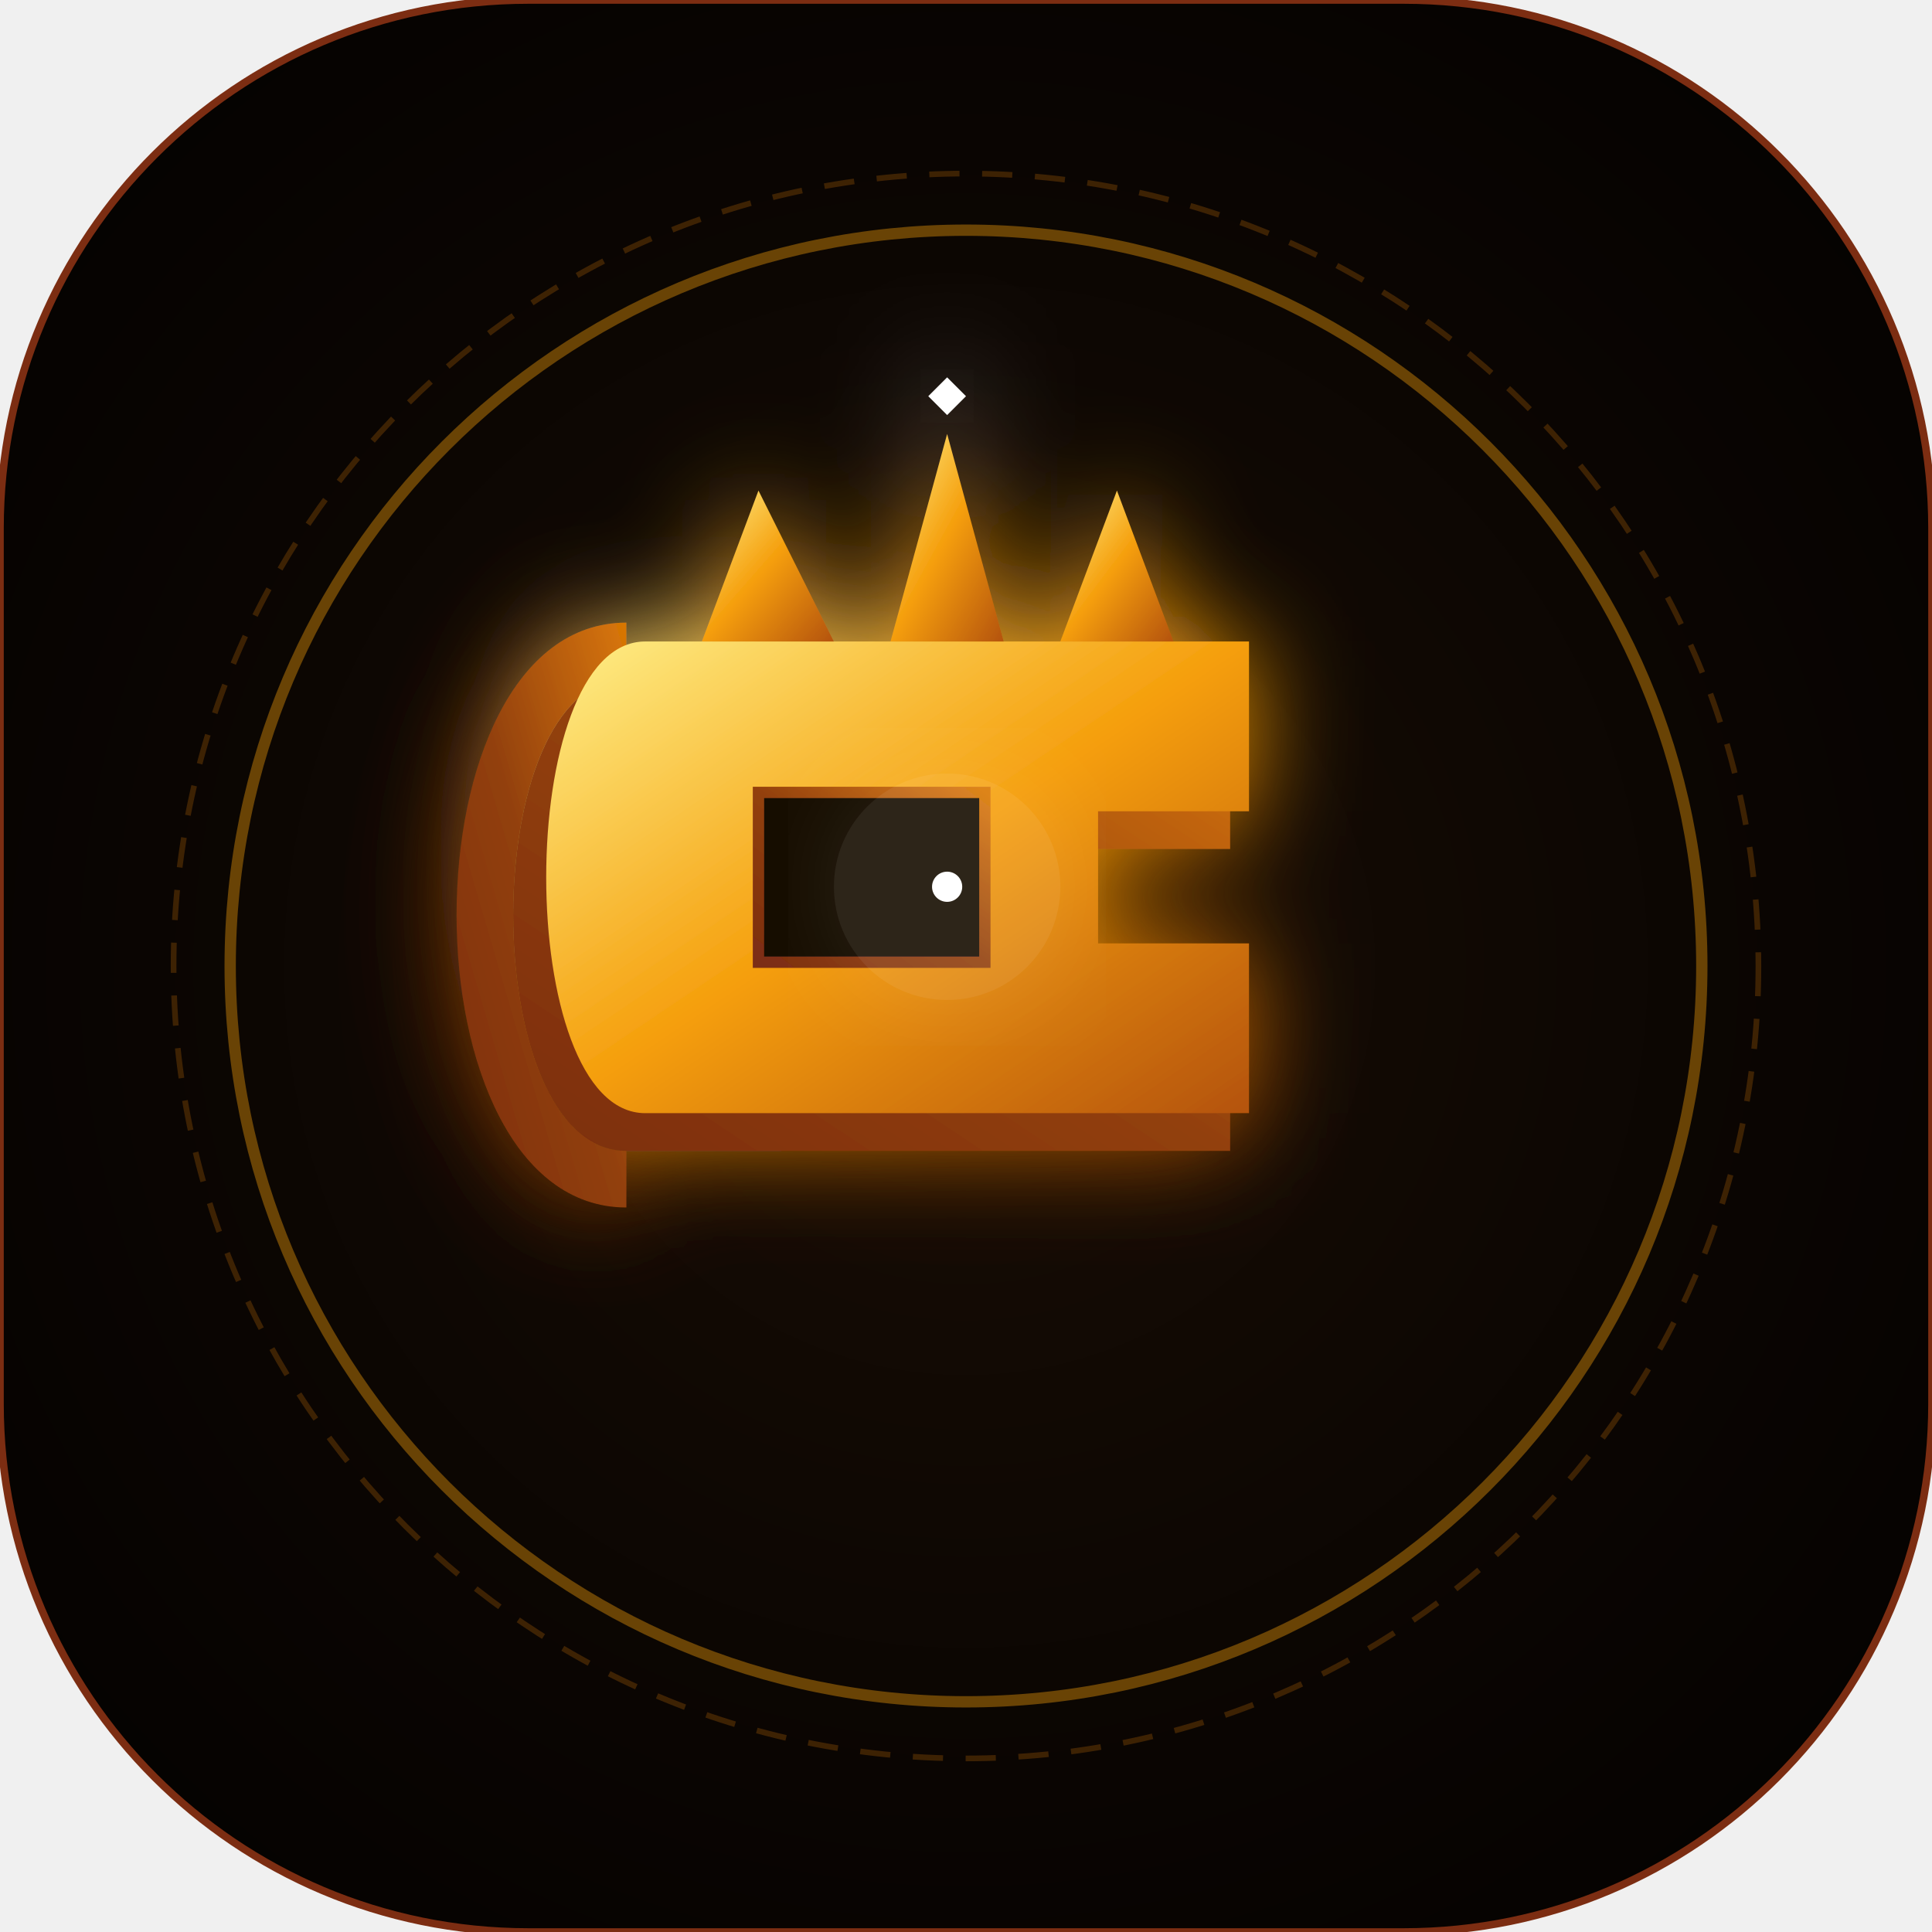
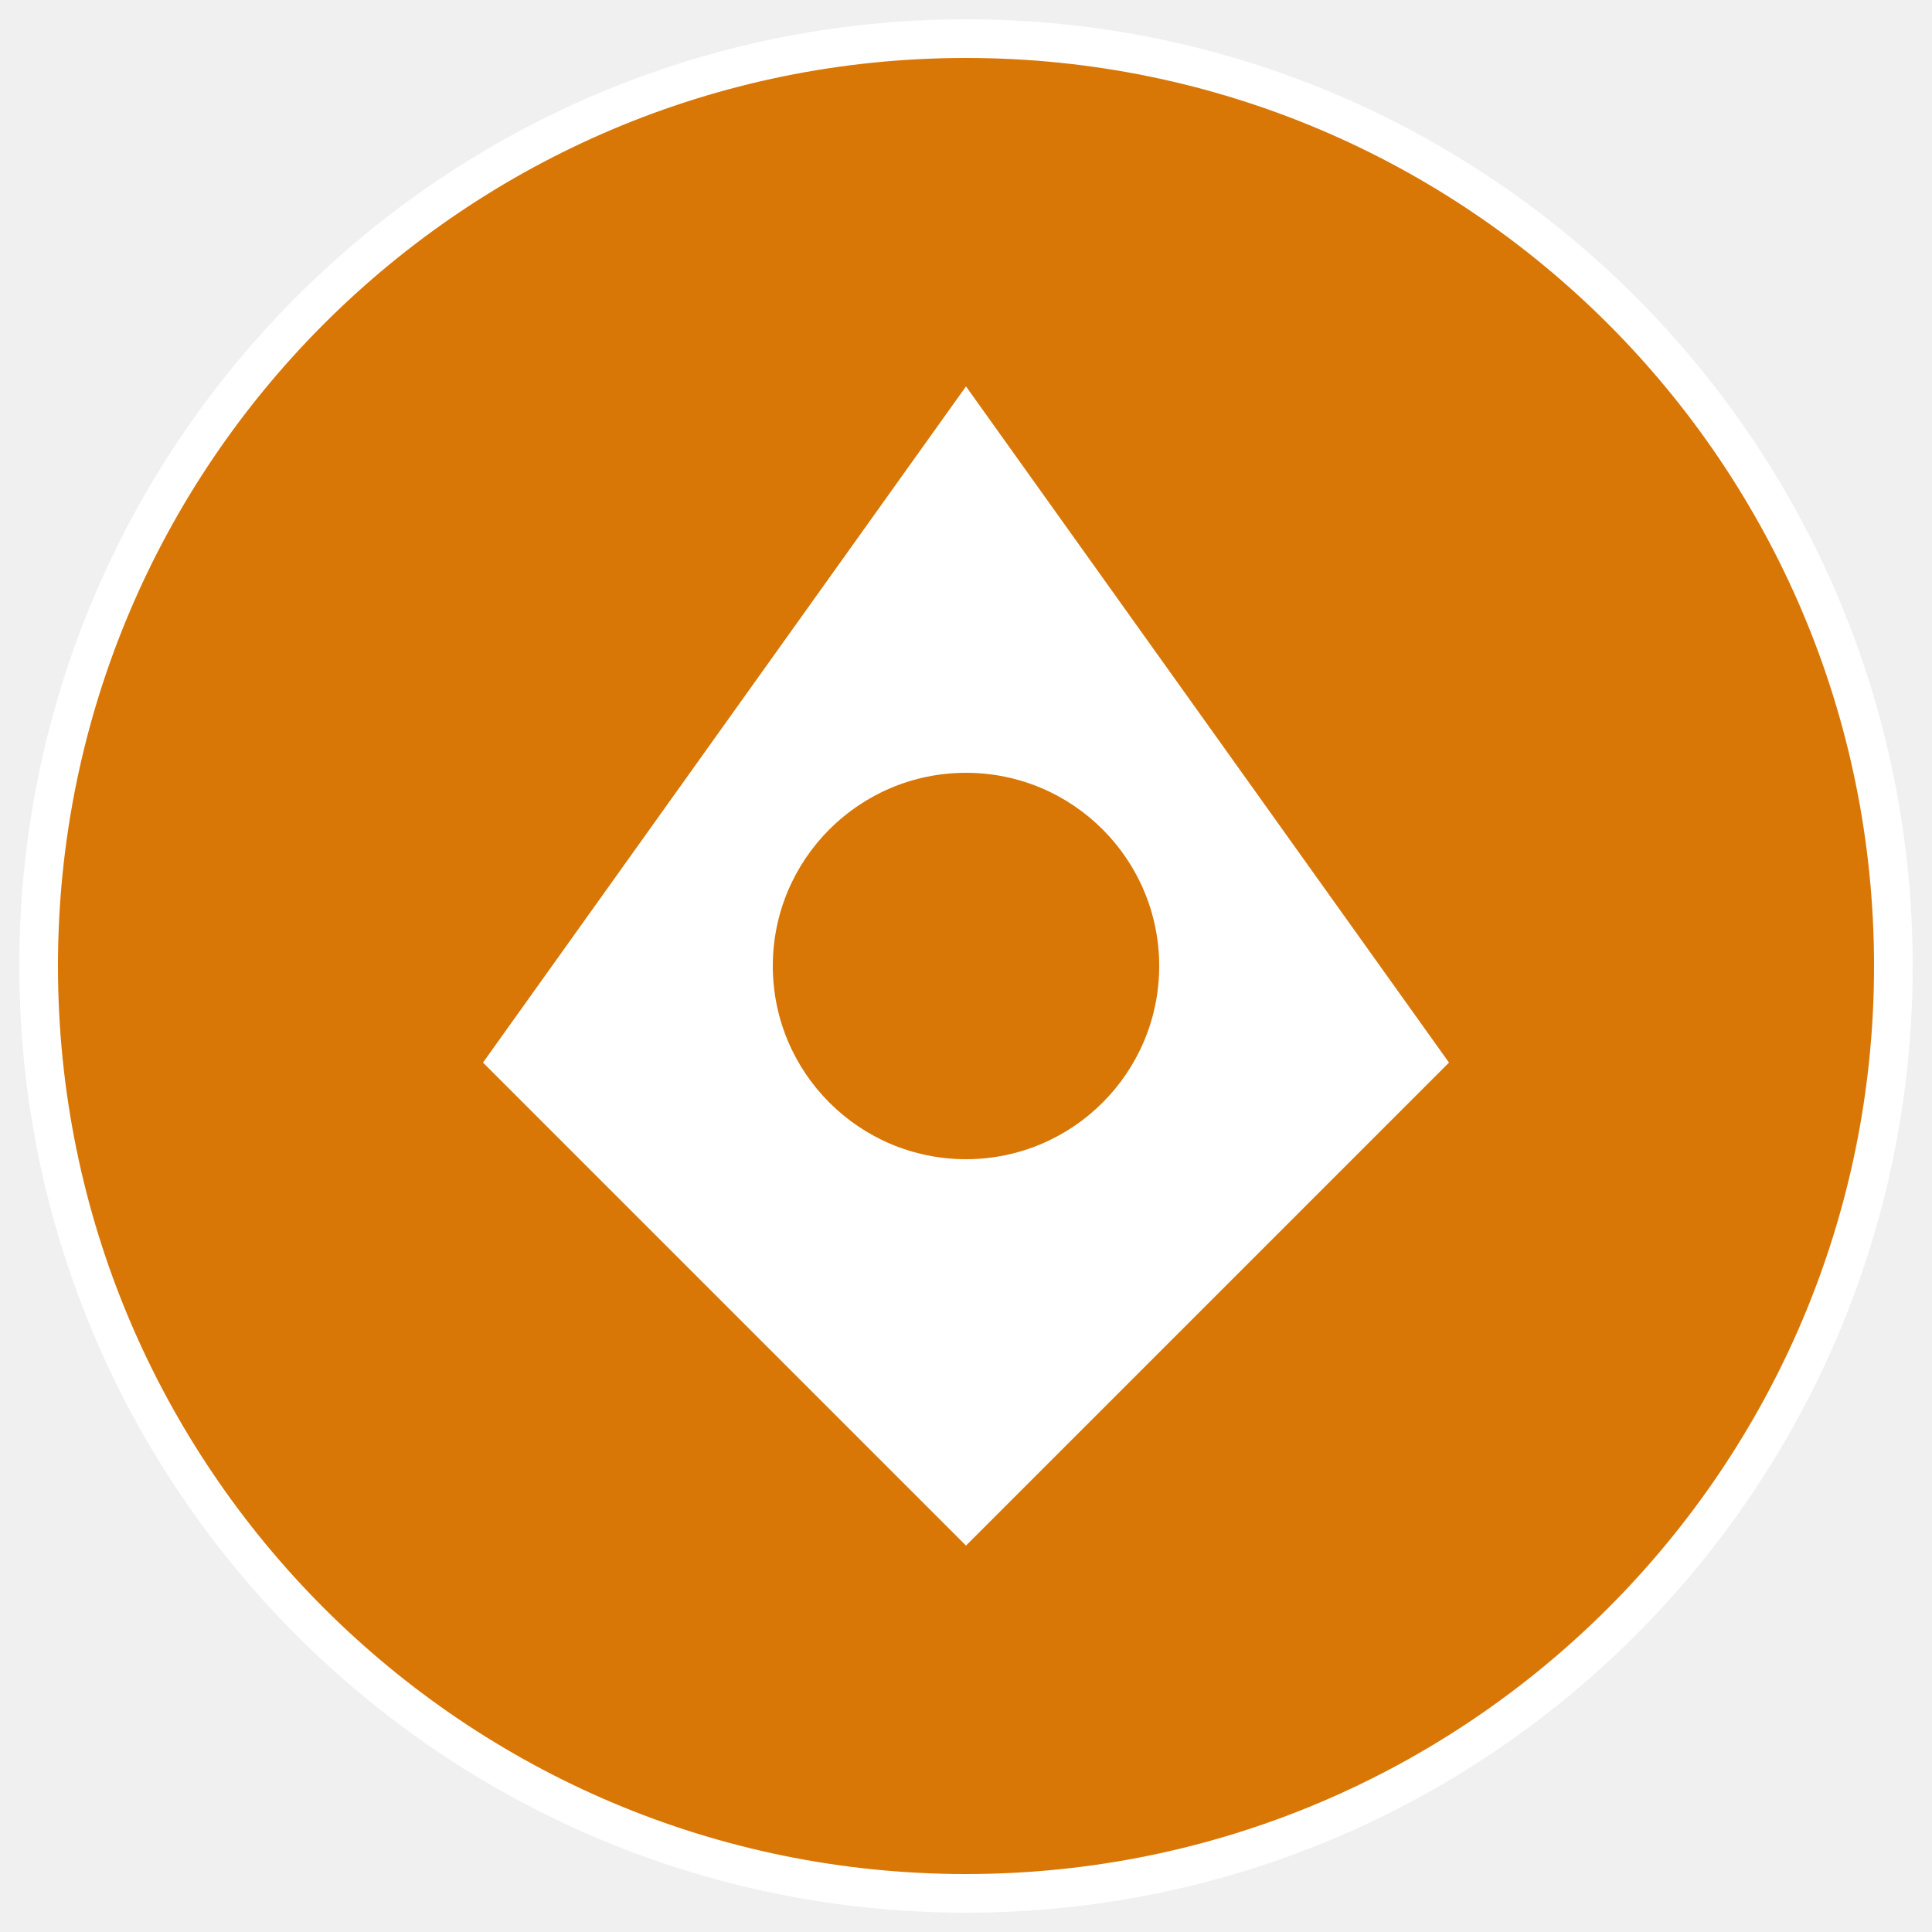
- <svg xmlns="http://www.w3.org/2000/svg" viewBox="0 0 512 512" width="100%" height="100%">
-   <defs>
-     <radialGradient id="darkBg" cx="50%" cy="50%" r="70%">
-       <stop offset="0%" stop-color="#190e05" />
-       <stop offset="60%" stop-color="#0a0502" />
-       <stop offset="100%" stop-color="#020100" />
-     </radialGradient>
-     <linearGradient id="goldFront" x1="0%" y1="0%" x2="100%" y2="100%">
-       <stop offset="0%" stop-color="#fef08a" />
-       <stop offset="50%" stop-color="#f59e0b" />
-       <stop offset="100%" stop-color="#b45309" />
-     </linearGradient>
-     <linearGradient id="goldDepth" x1="0%" y1="100%" x2="100%" y2="0%">
-       <stop offset="0%" stop-color="#7c2d12" />
-       <stop offset="50%" stop-color="#92400e" />
-       <stop offset="100%" stop-color="#d97706" />
-     </linearGradient>
-     <filter id="neonGlow" x="-20%" y="-20%" width="140%" height="140%">
-       <feGaussianBlur stdDeviation="14" result="blur" />
-       <feComposite in="SourceGraphic" in2="blur" operator="over" />
-     </filter>
-   </defs>
-   <rect width="512" height="512" rx="140" fill="url(#darkBg)" stroke="#7c2d12" stroke-width="2" />
-   <circle cx="256" cy="256" r="210" fill="none" stroke="#d97706" stroke-width="1.5" stroke-dasharray="8 6" opacity="0.25" />
-   <circle cx="256" cy="256" r="195" fill="none" stroke="#f59e0b" stroke-width="3" opacity="0.4" />
-   <g filter="url(#neonGlow)" transform="translate(16, 10)">
-     <path d="M 150 170               L 310 170               L 310 215               L 270 215               L 270 250               L 310 250               L 310 295               L 150 295               C 110 295, 110 170, 150 170 Z" fill="url(#goldDepth)" />
-     <path d="M 150 170               C 110 170, 110 295, 150 295               L 150 310               C 90 310, 90 155, 150 155 Z" fill="url(#goldDepth)" />
-     <path d="M 155 160               L 315 160               L 315 205               L 275 205               L 275 240               L 315 240               L 315 285               L 155 285               C 120 285, 120 160, 155 160 Z" fill="url(#goldFront)" />
-     <path d="M 185 200               L 245 200               L 245 245               L 185 245 Z" fill="#190e05" stroke="url(#goldDepth)" stroke-width="3" />
-     <polygon points="170,160 185,120 205,160" fill="url(#goldFront)" />
-     <polygon points="220,160 235,105 250,160" fill="url(#goldFront)" />
-     <path d="M 235 90 L 240 95 L 235 100 L 230 95 Z" fill="#ffffff" filter="url(#neonGlow)" />
-     <polygon points="265,160 280,120 295,160" fill="url(#goldFront)" />
-   </g>
-   <circle cx="251" cy="235" r="30" fill="#ffffff" opacity="0.1" filter="url(#neonGlow)" />
-   <circle cx="251" cy="235" r="4" fill="#ffffff" />
+ <svg xmlns="http://www.w3.org/2000/svg" viewBox="0 0 100 100">
+   <circle cx="50" cy="50" r="48" fill="#d97706" stroke="#ffffff" stroke-width="2" />
+   <path d="M50 20 L75 55 L50 80 L25 55 Z" fill="#ffffff" />
+   <circle cx="50" cy="50" r="10" fill="#d97706" />
</svg>
